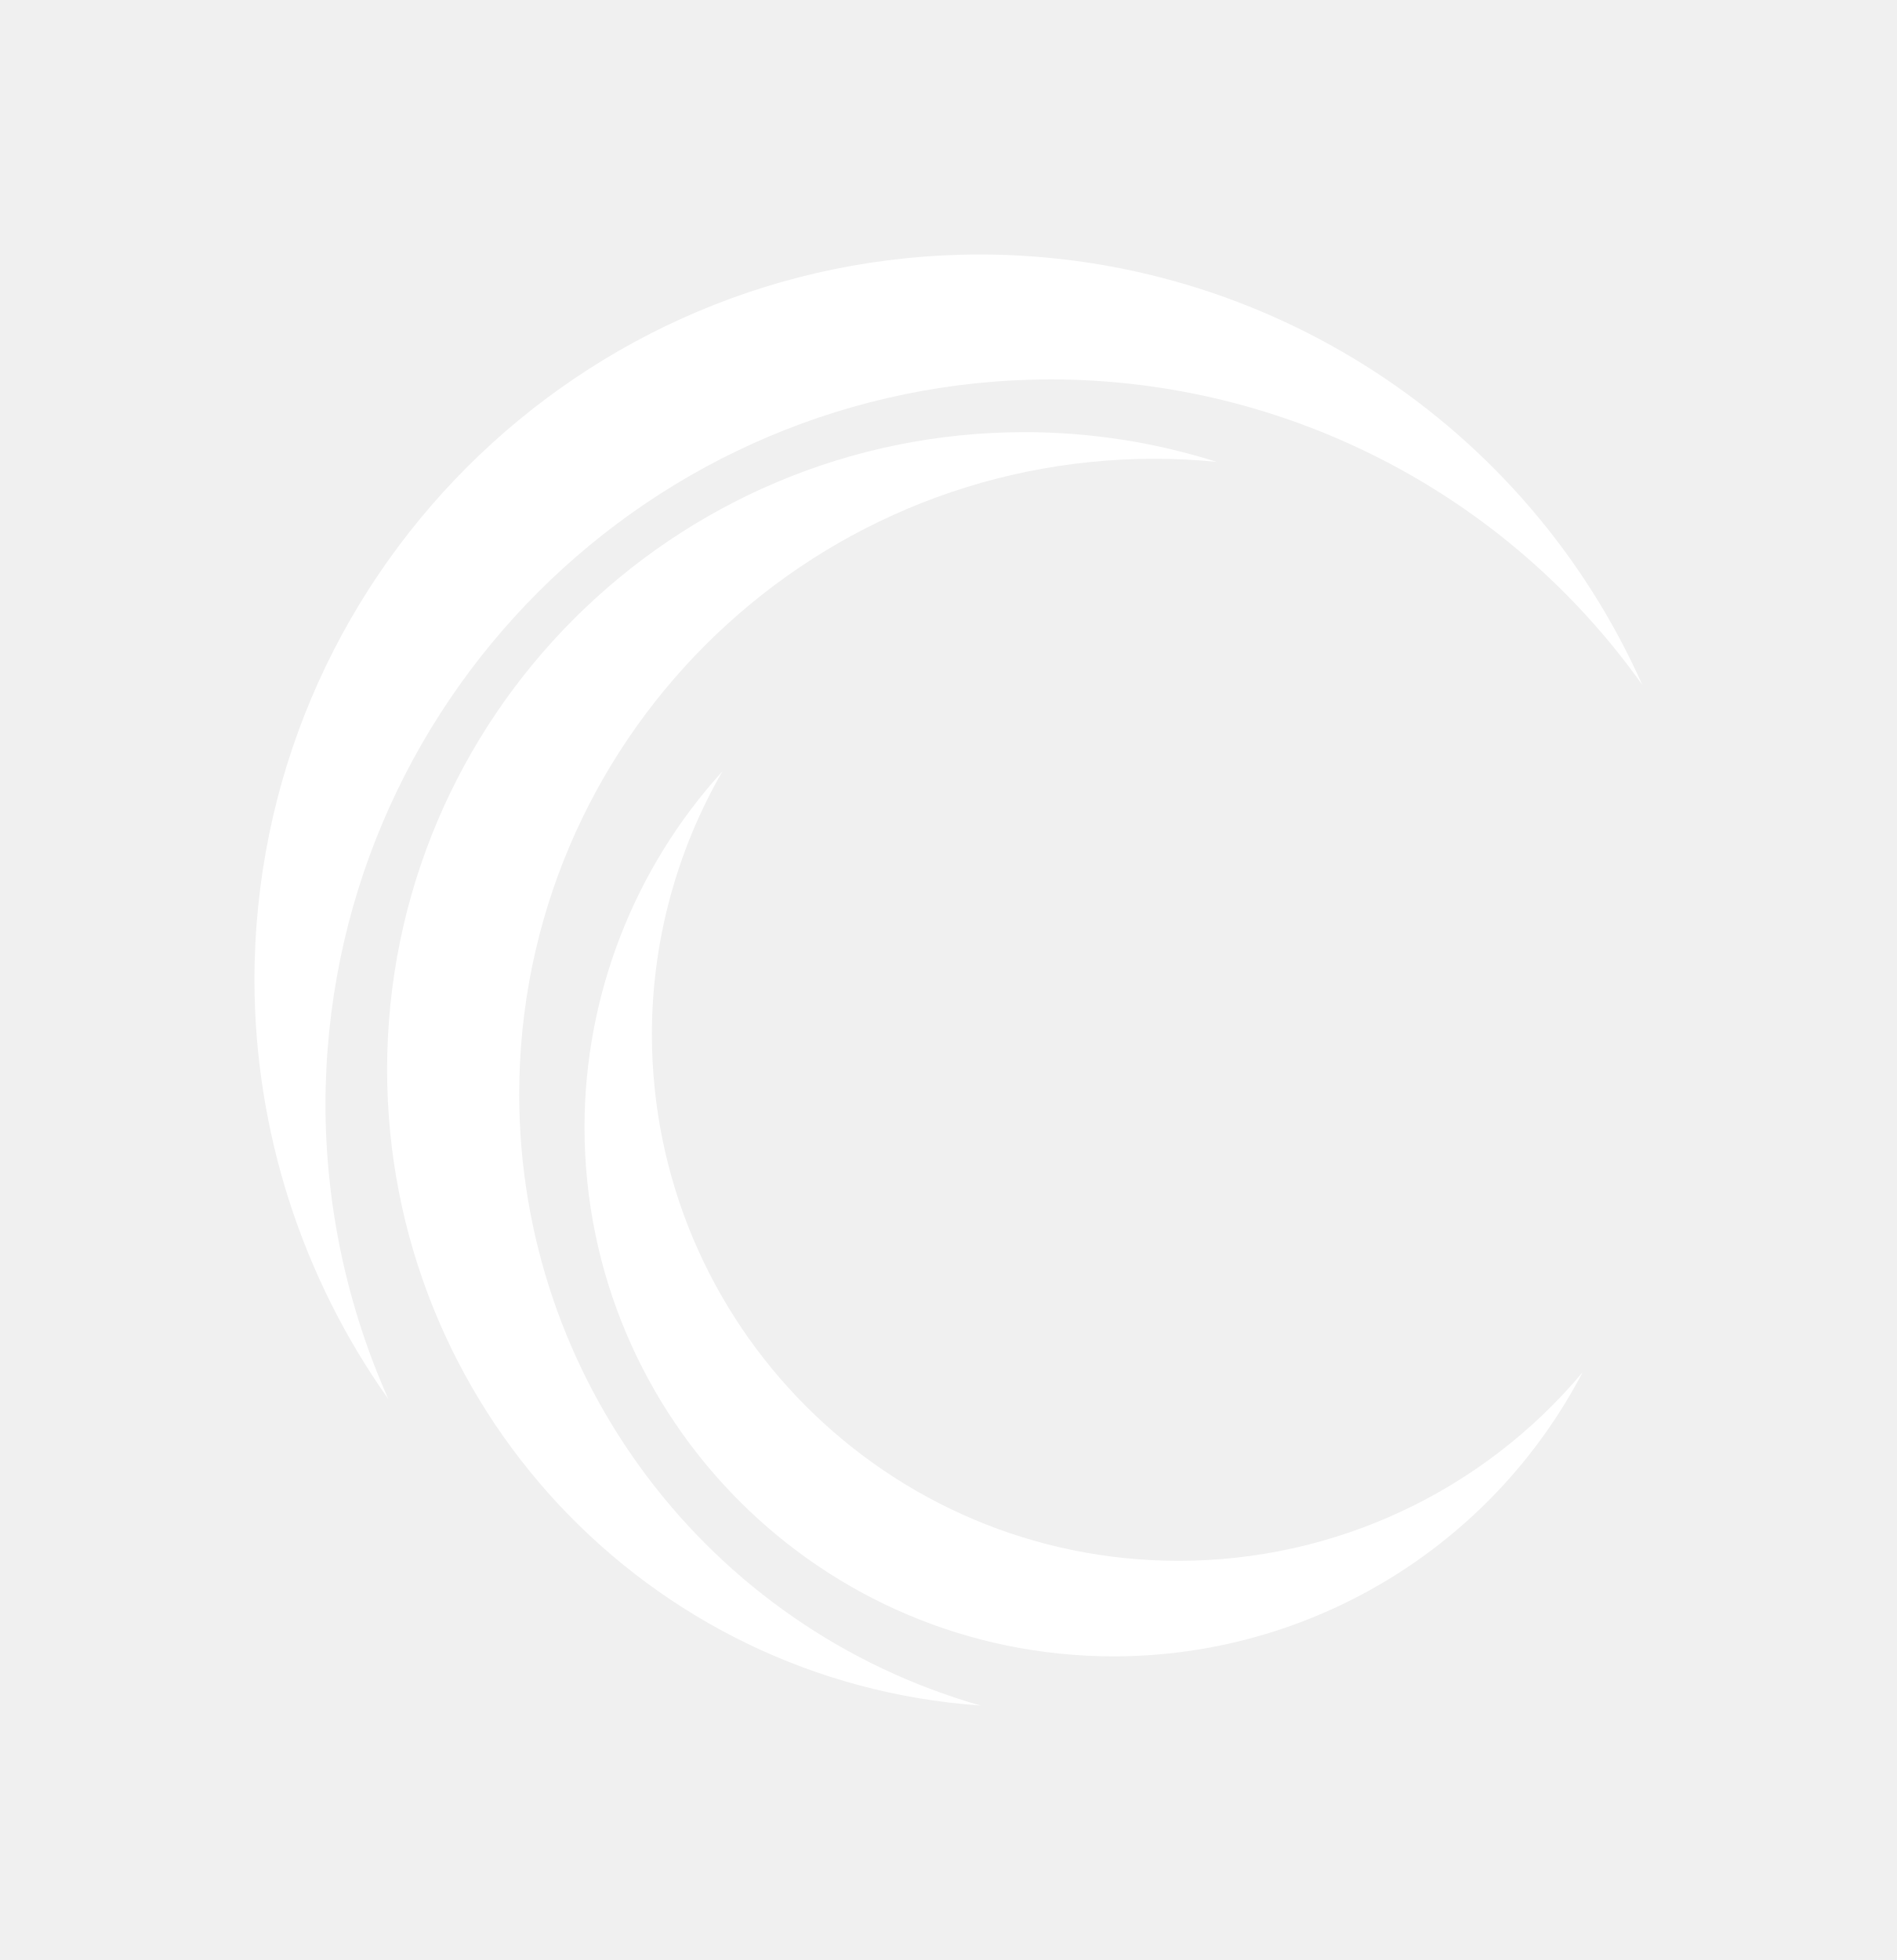
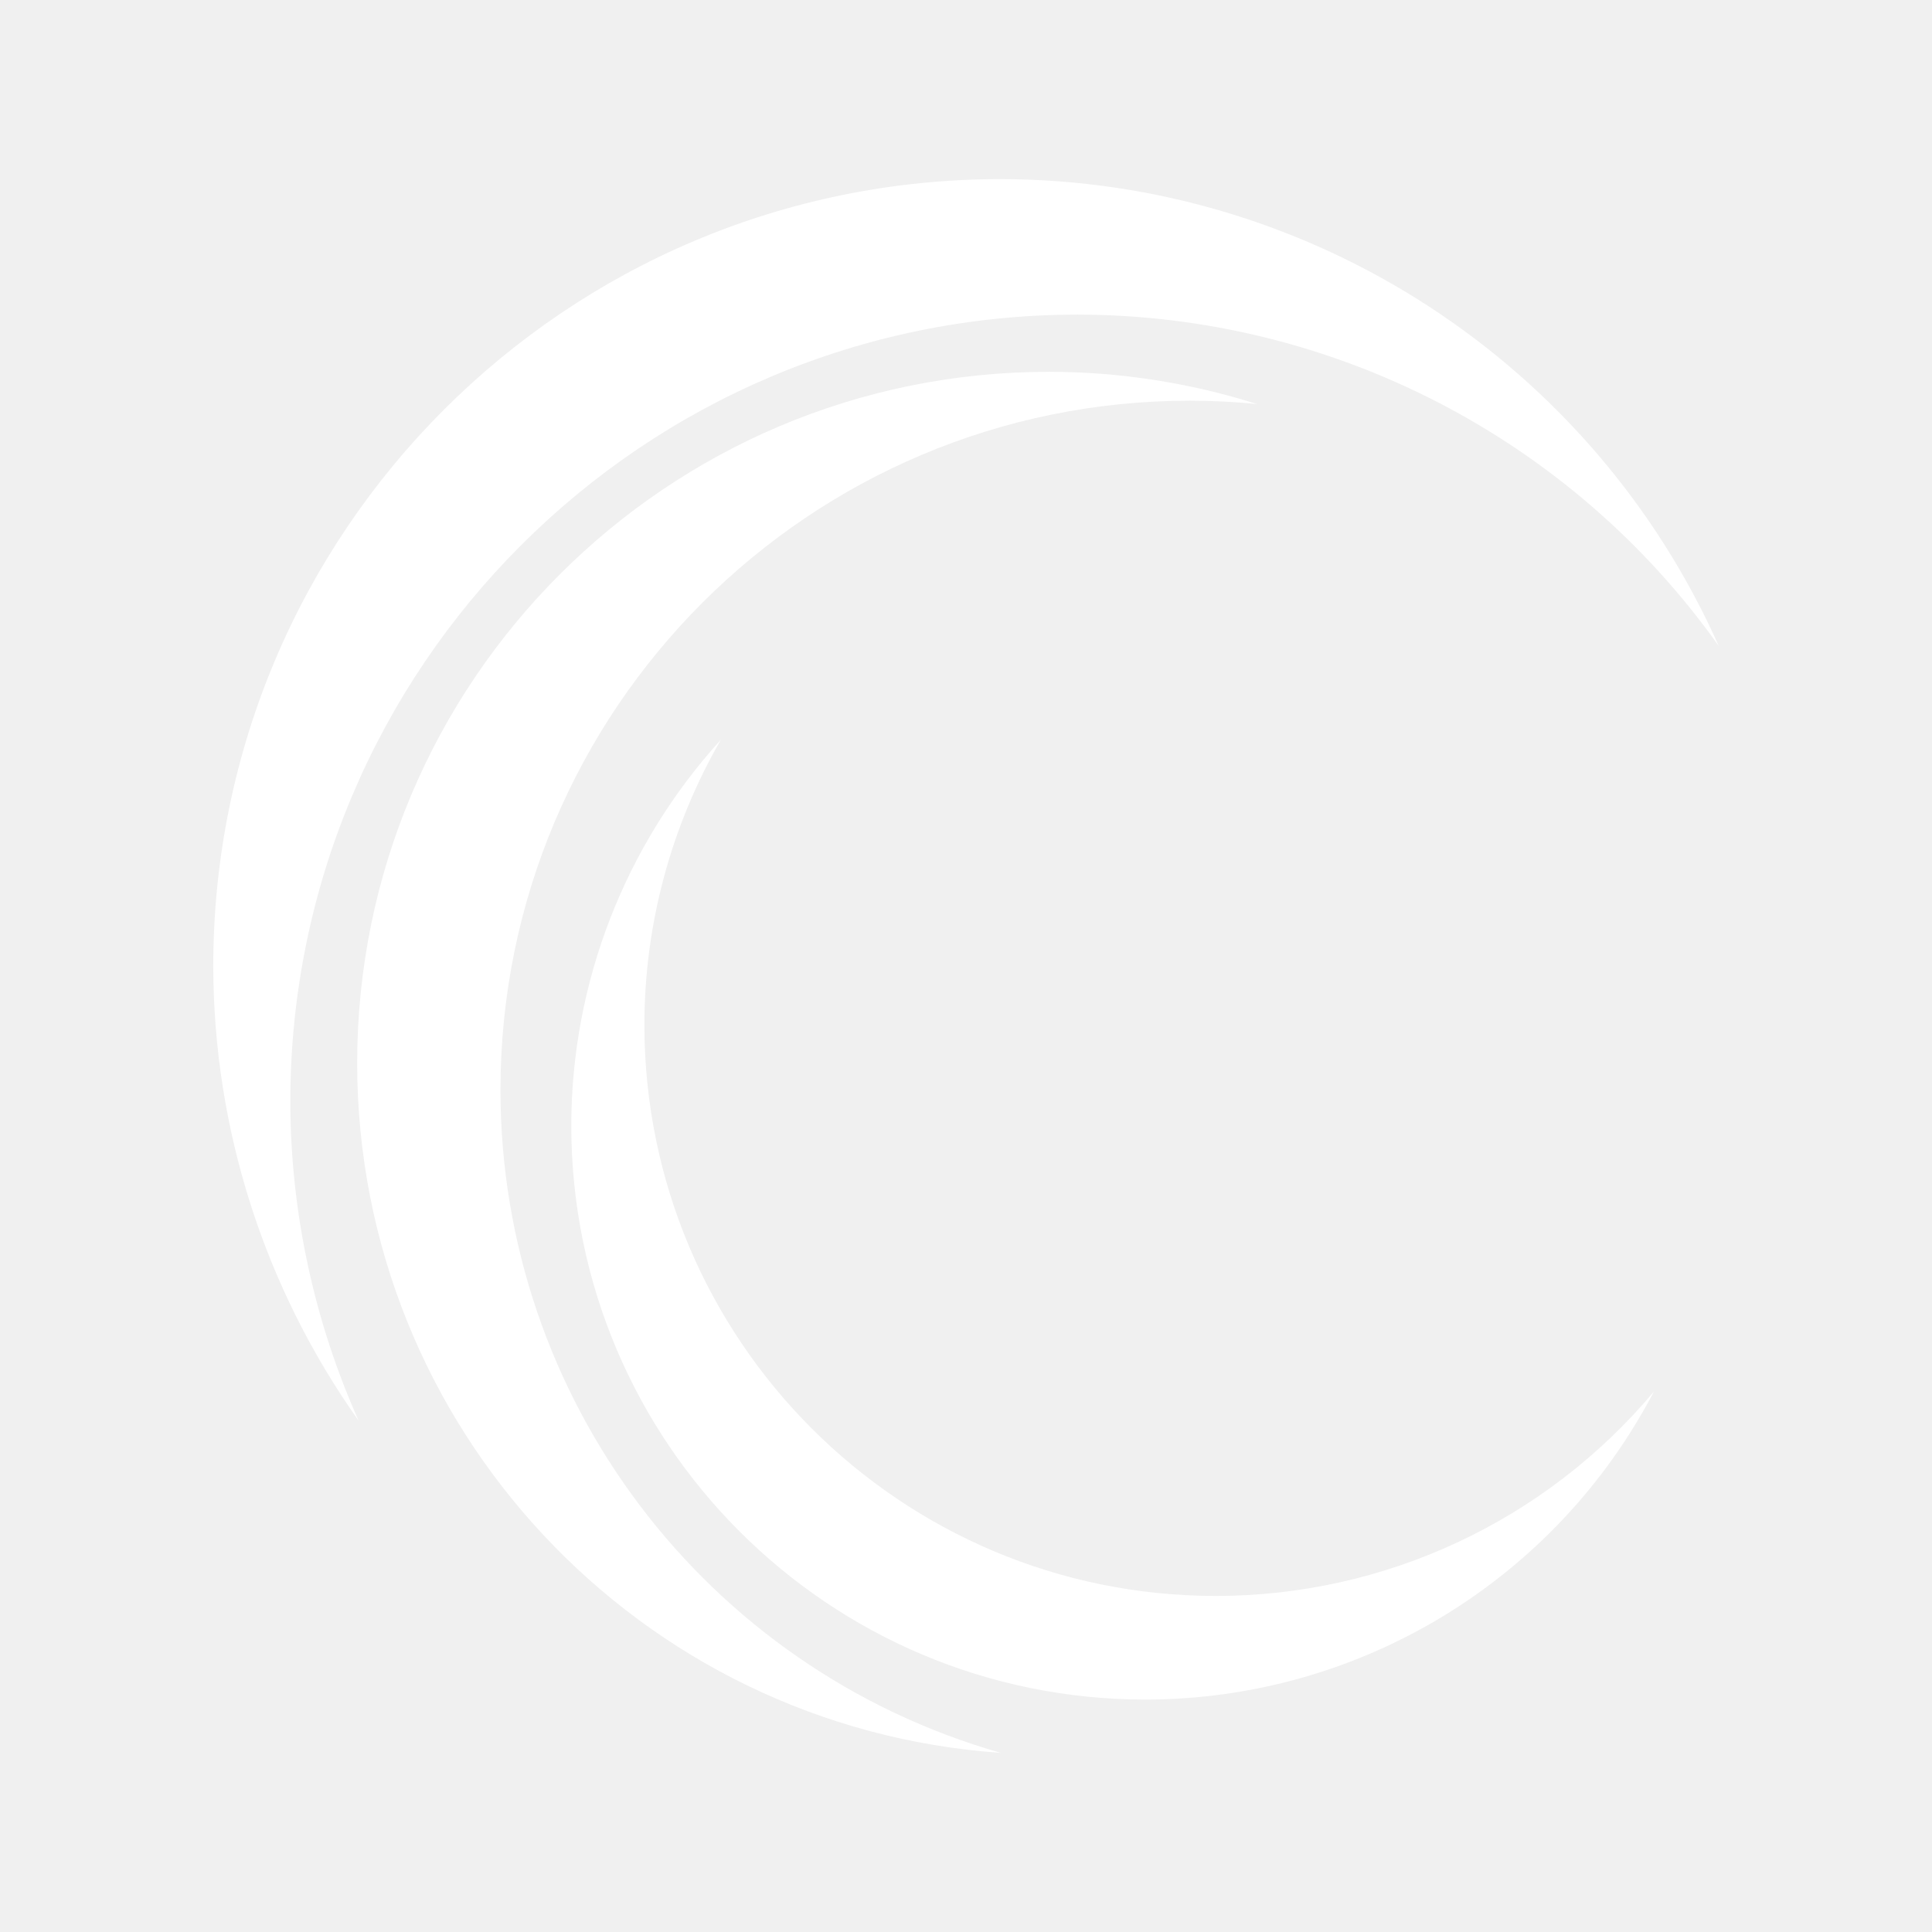
- <svg xmlns="http://www.w3.org/2000/svg" height="77.021mm" width="74.547mm" version="1" viewBox="0 0 240.779 247.045">
-   <g fill="#fff">
+ <svg xmlns="http://www.w3.org/2000/svg" height="70mm" width="70mm" version="1" viewBox="0 0 226.092 224.525">
+   <g fill="#fff" transform="translate(-7.3431 -11.26)">
    <g style="shape-rendering:geometricPrecision" transform="matrix(.28709 0 0 .28709 16.222 18.678)">
-       <path d="m376.96 44.443a320.96 320.96 0 0 0 -320.96 320.96 320.96 320.96 0 0 0 59.23 185.1 321.06 321.06 0 0 1 -27.824 -129.77 321.06 321.06 0 0 1 321.06 -321.06 321.06 321.06 0 0 1 261.21 135.07 320.96 320.96 0 0 0 -292.72 -190.3z" fill="#fff" />
+       <path fill="#fff" d="m376.96 44.443a320.96 320.96 0 0 0 -320.96 320.96 320.96 320.96 0 0 0 59.23 185.1 321.06 321.06 0 0 1 -27.824 -129.77 321.06 321.06 0 0 1 321.06 -321.06 321.06 321.06 0 0 1 261.21 135.07 320.96 320.96 0 0 0 -292.72 -190.3z" />
    </g>
    <g style="shape-rendering:geometricPrecision" transform="matrix(.28709 0 0 .28709 16.222 18.678)">
-       <path d="m396.63 122.99a281.97 281.97 0 0 0 -281.97 281.97 281.97 281.97 0 0 0 262.38 280.99 281.11 281.11 0 0 1 -203.97 -270.07 281.11 281.11 0 0 1 281.11 -281.12 281.11 281.11 0 0 1 27.283 1.365 281.97 281.97 0 0 0 -84.832 -13.143z" fill="#fff" />
+       <path fill="#fff" d="m396.63 122.99a281.97 281.97 0 0 0 -281.97 281.97 281.97 281.97 0 0 0 262.38 280.99 281.11 281.11 0 0 1 -203.97 -270.07 281.11 281.11 0 0 1 281.11 -281.12 281.11 281.11 0 0 1 27.283 1.365 281.97 281.97 0 0 0 -84.832 -13.143z" />
    </g>
    <g transform="matrix(.28709 0 0 .28709 16.222 18.678)">
-       <path style="shape-rendering:geometricPrecision" d="m262.92 272.96a234.09 234.09 0 0 0 -60.98 157.17 234.09 234.09 0 0 0 234.09 234.09 234.09 234.09 0 0 0 207.25 -125.61 232.98 232.98 0 0 1 -178.56 83.37 232.98 232.98 0 0 1 -232.98 -232.99 232.98 232.98 0 0 1 31.18 -116.03z" fill="#fff" />
+       <path style="shape-rendering:geometricPrecision" fill="#fff" d="m262.92 272.96a234.09 234.09 0 0 0 -60.98 157.17 234.09 234.09 0 0 0 234.09 234.09 234.09 234.09 0 0 0 207.25 -125.61 232.98 232.98 0 0 1 -178.56 83.37 232.98 232.98 0 0 1 -232.98 -232.99 232.98 232.98 0 0 1 31.18 -116.03z" />
    </g>
  </g>
-   <flowRoot style="word-spacing:0px;letter-spacing:0px" xml:space="preserve" transform="translate(18.084 19.493)" line-height="125%" font-size="40px" font-family="sans-serif" fill="#000000">
+   <flowRoot style="word-spacing:0px;letter-spacing:0px" transform="translate(18.084 -3.1841)" xml:space="preserve" font-size="40px" line-height="125%" font-family="sans-serif" fill="#000000">
    <flowRegion>
-       <rect y="556.19" width="251.24" x="278.96" height="105.69" />
+       <rect y="556.19" width="251.24" height="105.69" x="278.96" />
    </flowRegion>
    <flowPara />
  </flowRoot>
-   <flowRoot style="word-spacing:0px;letter-spacing:0px" xml:space="preserve" transform="matrix(.91154 0 0 .91154 18.084 17.256)" line-height="125%" font-size="40px" font-family="sans-serif" fill="#000000">
+   <flowRoot style="word-spacing:0px;letter-spacing:0px" transform="matrix(.91154 0 0 .91154 18.084 -5.4211)" xml:space="preserve" font-size="40px" line-height="125%" font-family="sans-serif" fill="#000000">
    <flowRegion>
-       <rect y="211.39" width="77.97" x="121.29" height="53.713" />
+       <rect y="211.39" width="77.97" height="53.713" x="121.29" />
    </flowRegion>
    <flowPara />
  </flowRoot>
</svg>
